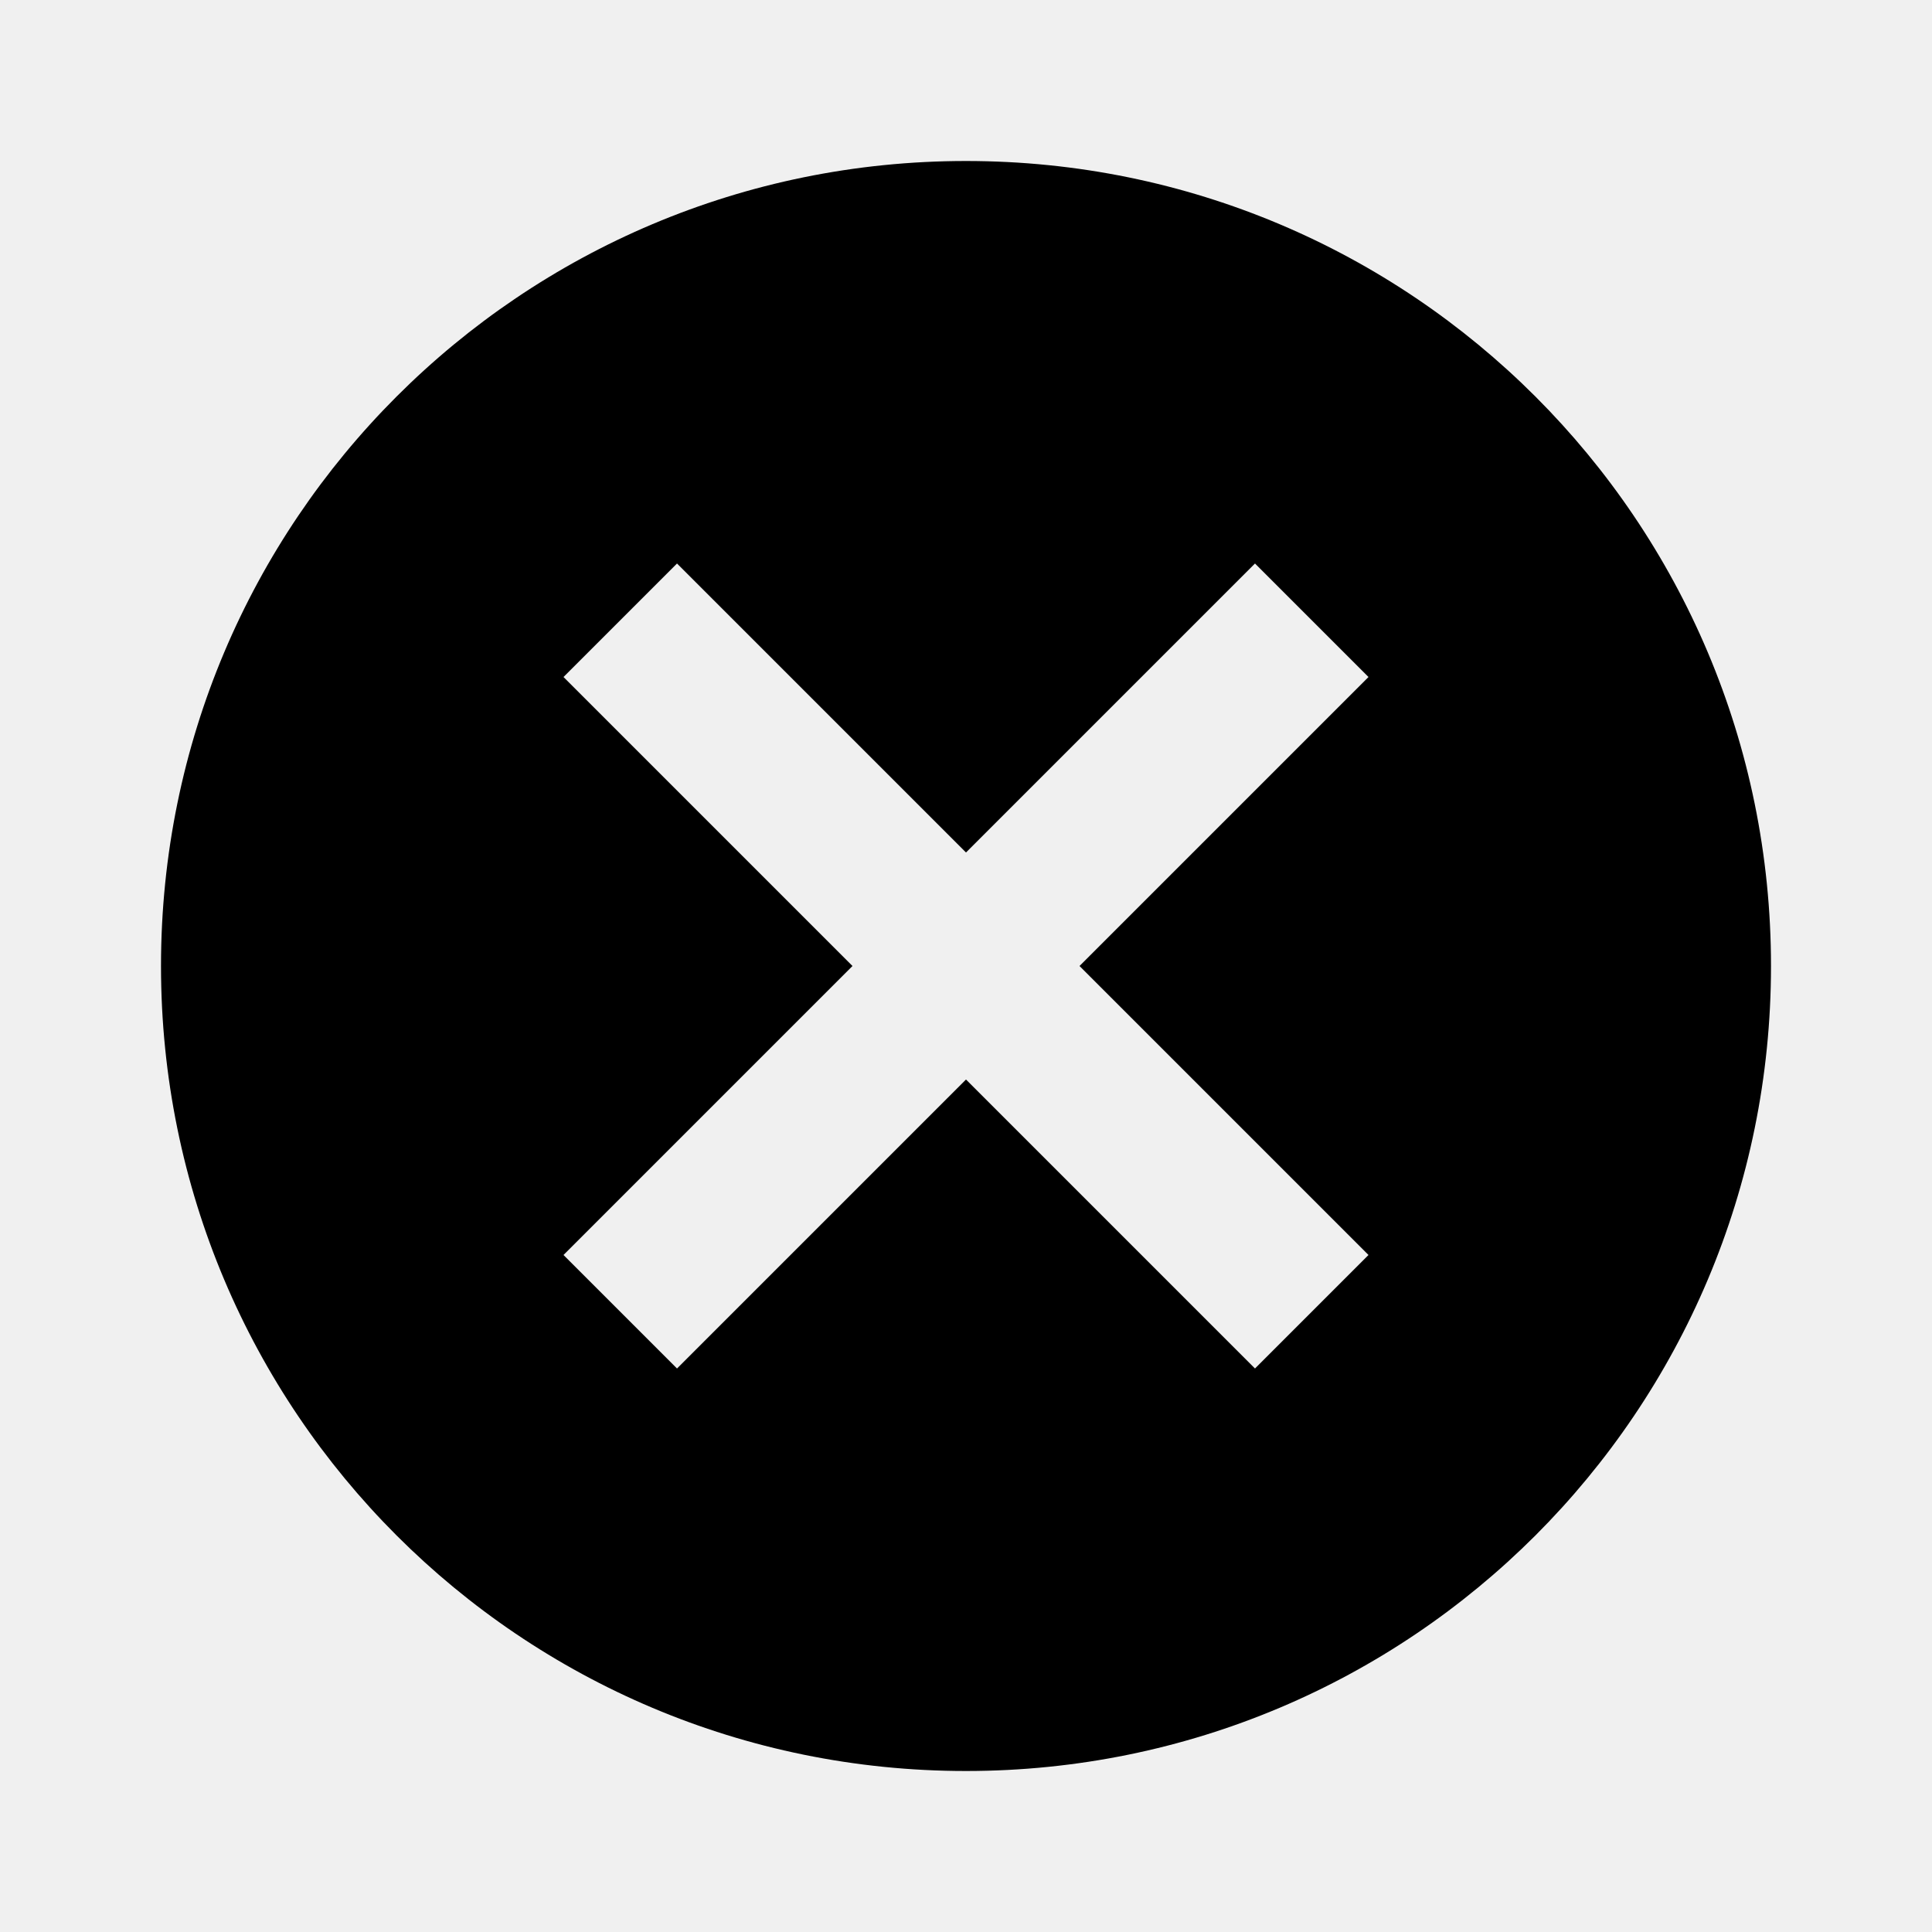
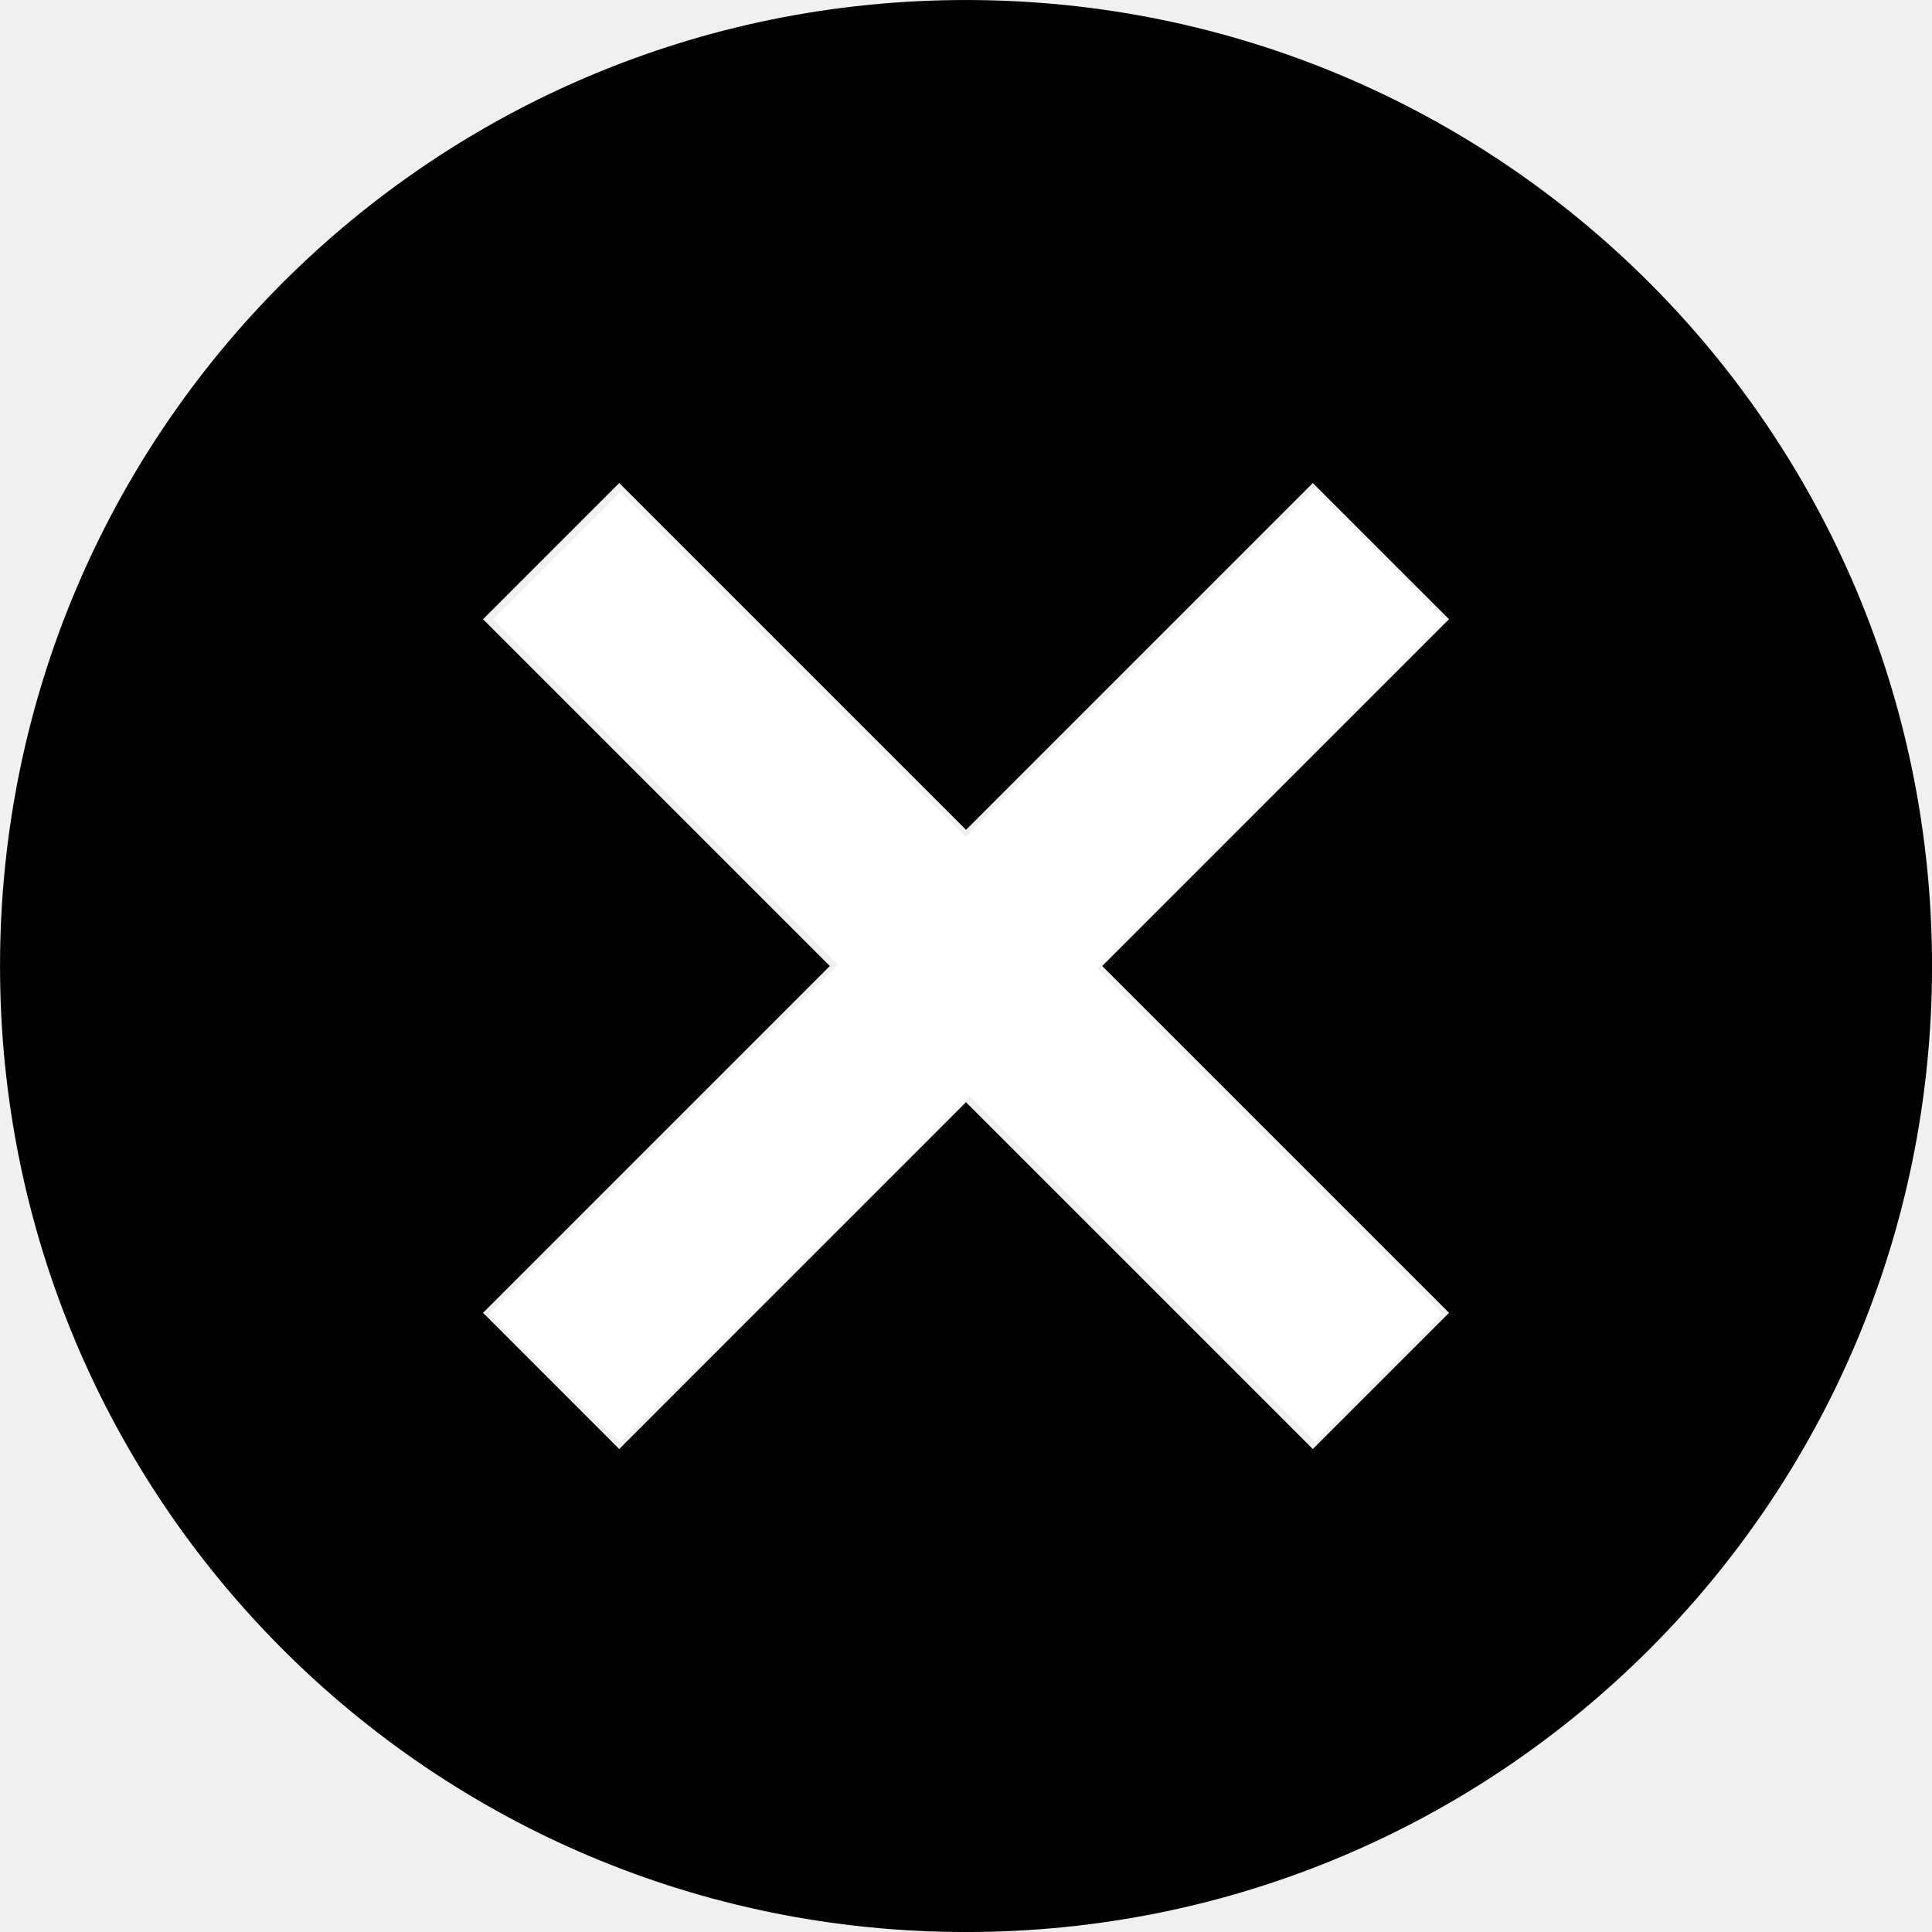
- <svg xmlns="http://www.w3.org/2000/svg" version="1.1" width="24" height="24" viewBox="0 0 24 24">
-   <path d="M12,2C17.53,2 22,6.47 22,12C22,17.53 17.53,22 12,22C6.47,22 2,17.53 2,12C2,6.47 6.47,2 12,2M15.59,7L12,10.59L8.41,7L7,8.41L10.59,12L7,15.59L8.41,17L12,13.41L15.59,17L17,15.59L13.41,12L17,8.41L15.59,7Z" />
+ <svg xmlns="http://www.w3.org/2000/svg" version="1.1" width="20" height="20" viewBox="0 0 20 20" id="svg3375">
+   <defs id="defs3381" />
+   <g id="g3389" transform="translate(-1.744681,-1.829787)">
+     <path id="path3377" d="m 11.745,1.83 c 5.53,0 10,4.47 10,10 0,5.53 -4.47,10 -10,10 -5.53,0 -10,-4.47 -10,-10 0,-5.53 4.47,-10 10,-10 m 3.59,5 -3.59,3.59 -3.59,-3.59 -1.41,1.41 3.59,3.59 -3.59,3.59 1.41,1.41 3.59,-3.59 3.59,3.59 1.41,-1.41 -3.59,-3.59 3.59,-3.59 -1.41,-1.41 z" />
+     <path id="path3387" d="M 7.463,16.092 6.805,15.433 8.612,13.624 10.42,11.815 8.634,10.027 6.849,8.24 7.507,7.581 8.166,6.922 9.953,8.708 11.741,10.494 13.551,8.686 15.361,6.877 l 0.678,0.682 0.678,0.682 -1.807,1.809 -1.807,1.809 1.787,1.785 1.787,1.785 -0.658,0.662 -0.658,0.662 -1.789,-1.788 -1.789,-1.788 -1.786,1.787 c -0.982,0.983 -1.806,1.787 -1.83,1.787 -0.024,0 -0.34,-0.296 -0.703,-0.659 z" style="fill:#ffffff" />
+   </g>
</svg>
